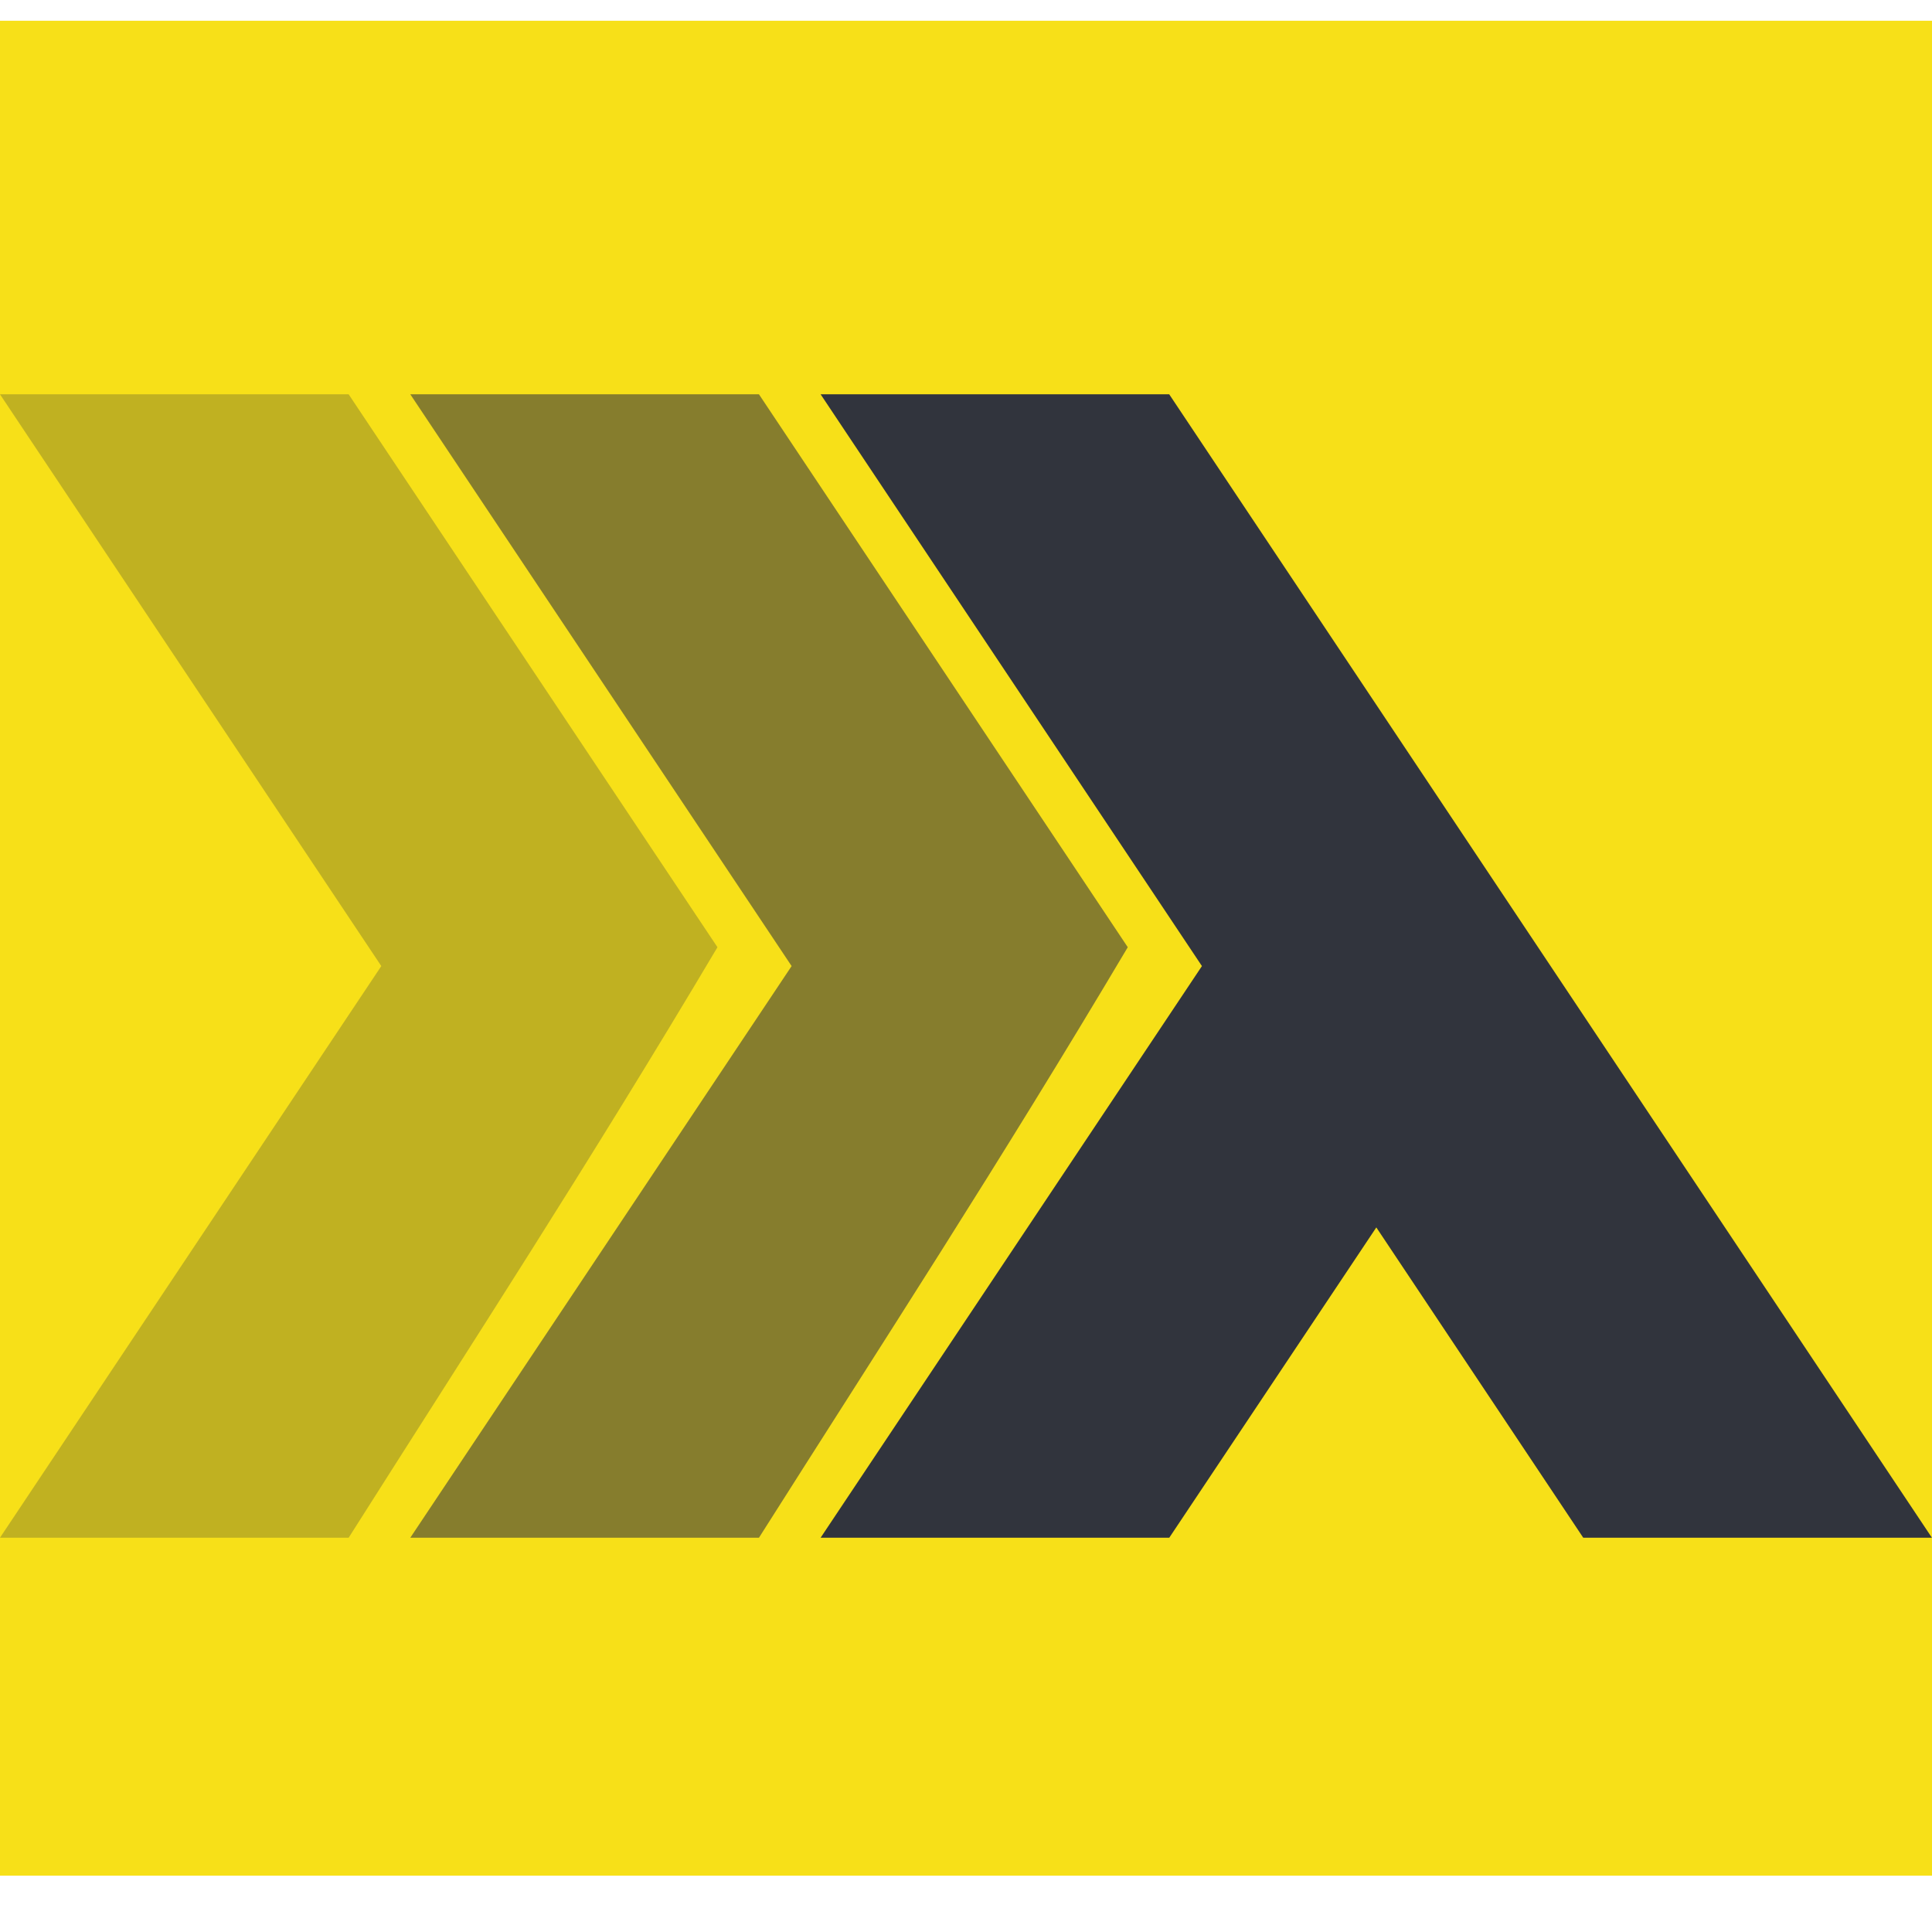
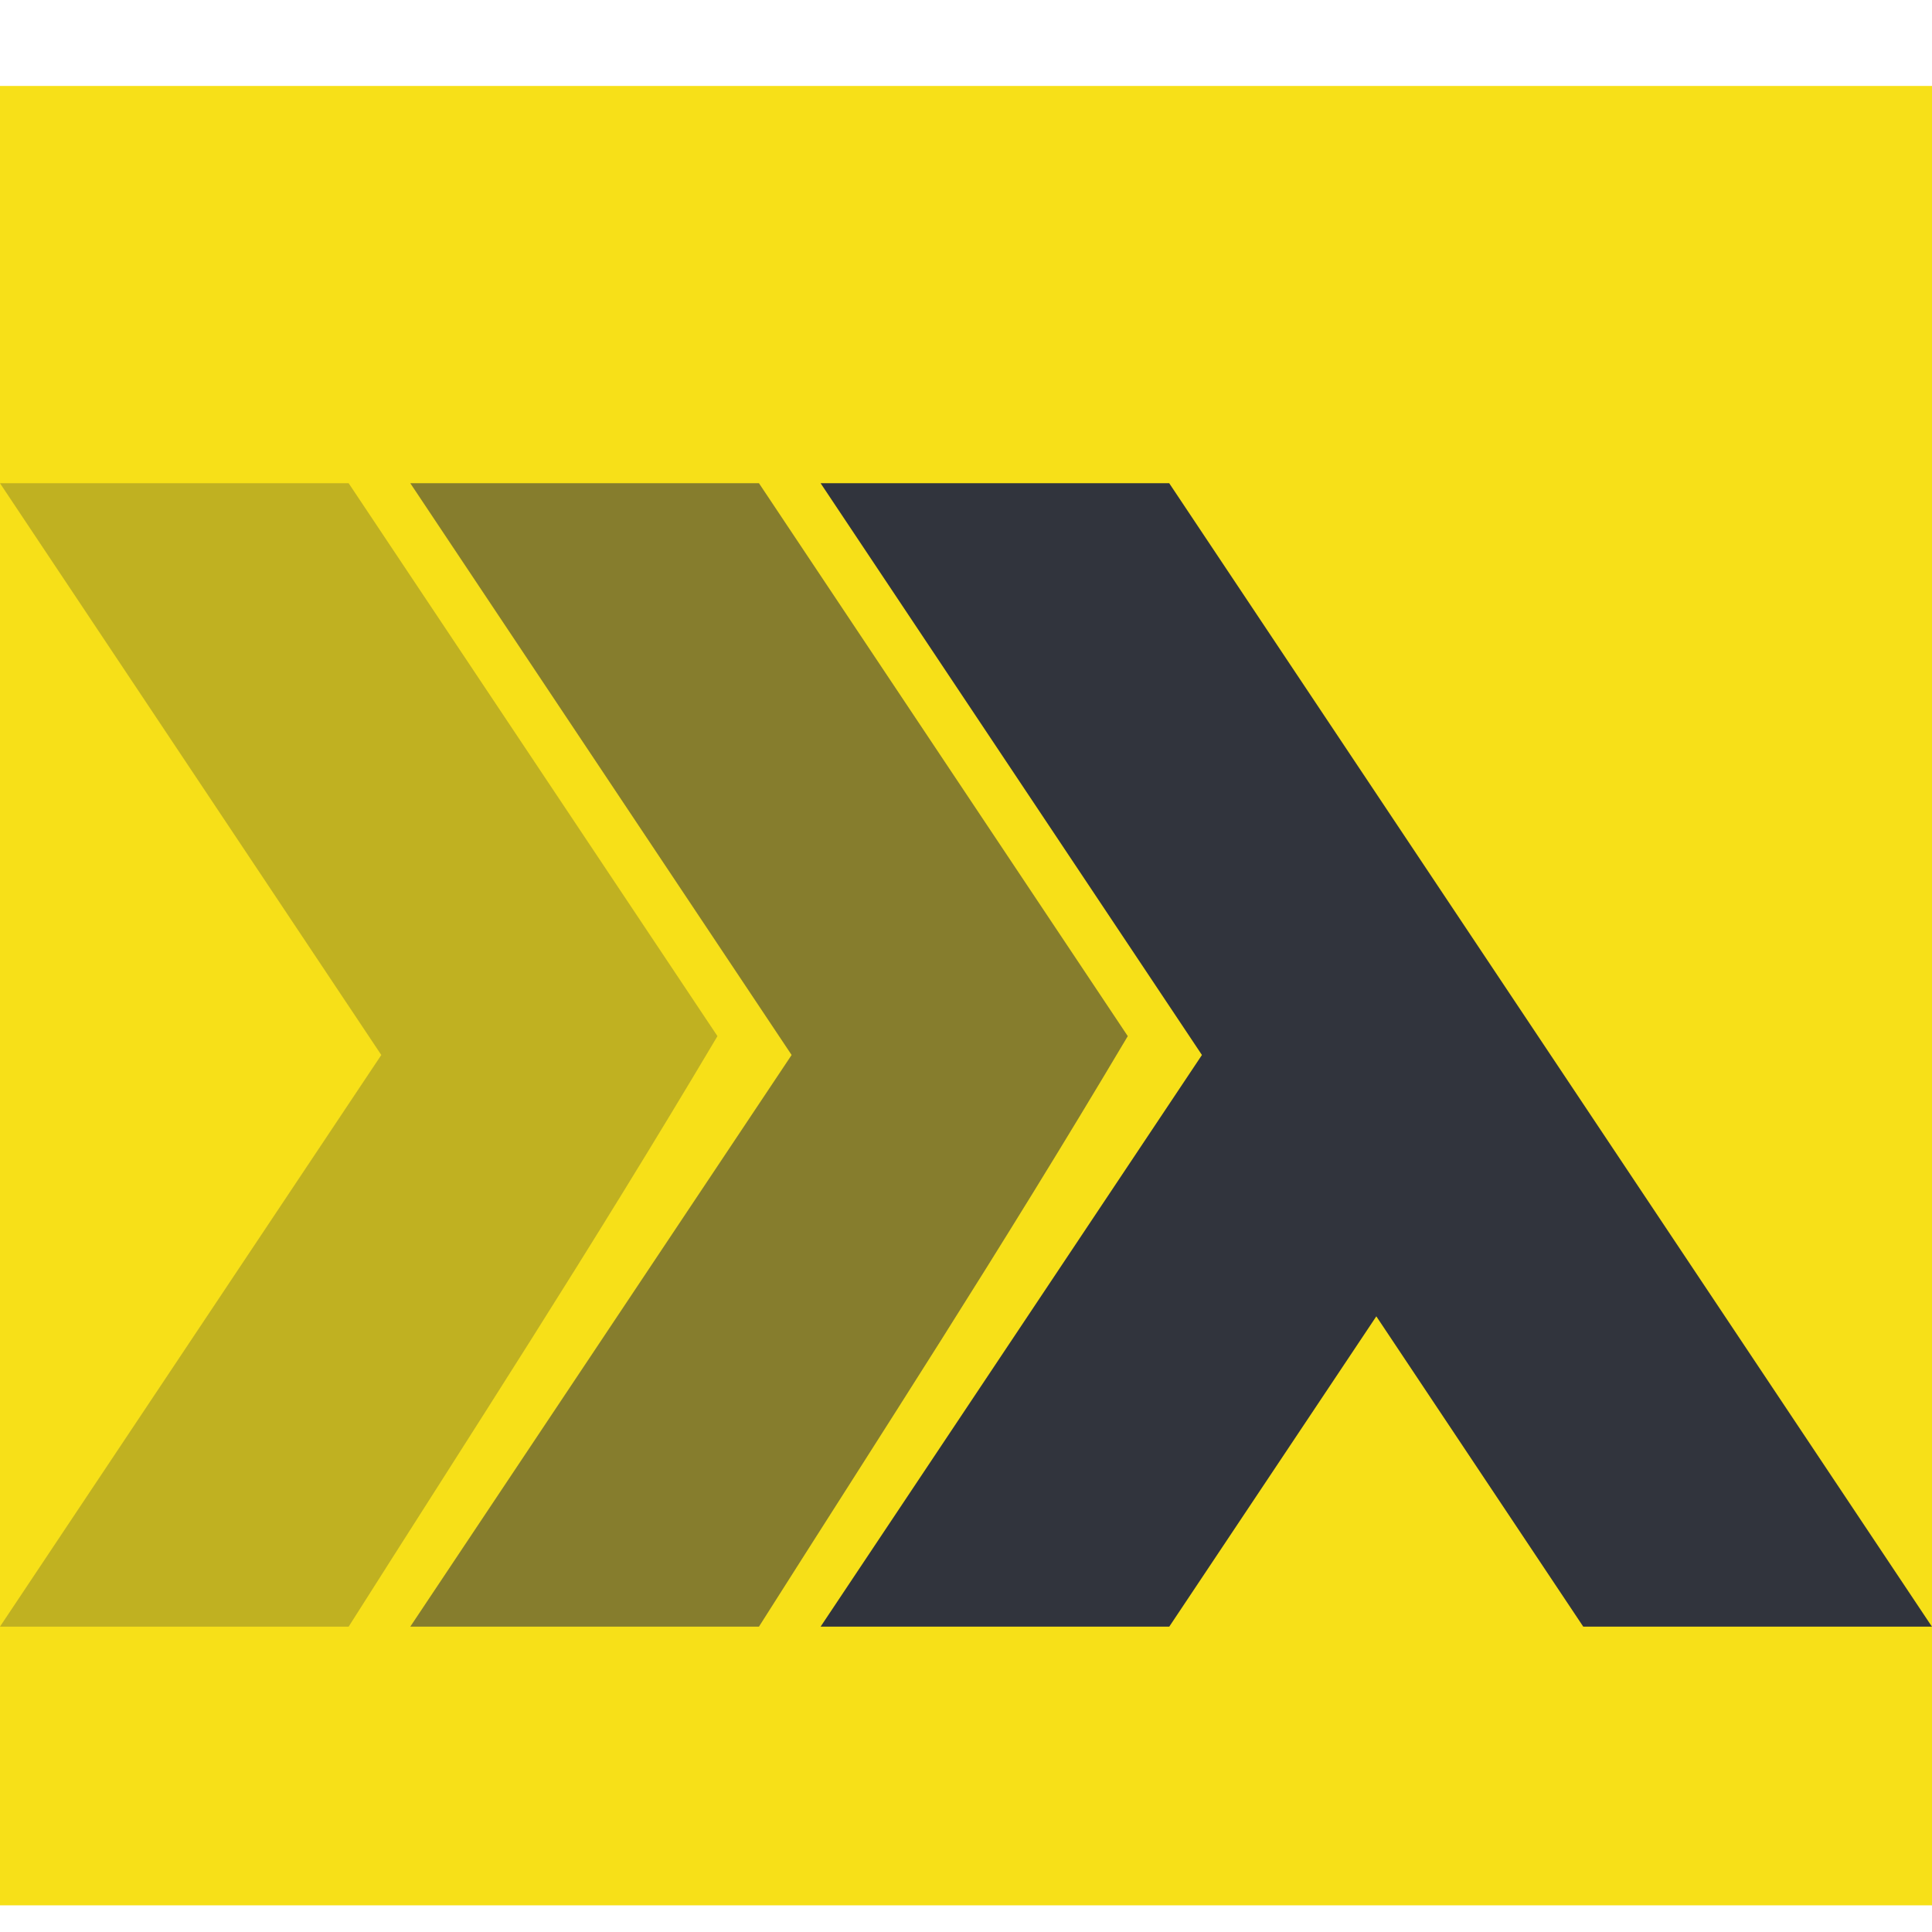
<svg xmlns="http://www.w3.org/2000/svg" width="32.593" height="32.593" version="1.1" viewBox="0 0 32.593 32.593">
-   <rect y=".35" width="100%" height="96.011%" fill="#f7e018" stroke-width=".98" />
-   <g transform="translate(-7.9604 -7.2613)" fill="#31343d" shape-rendering="auto">
-     <path d="m21.804 13.913 6.433 9.646-6.433 9.644h5.882l3.493-5.235 3.491 5.235h5.882l-12.867-19.29z" color="#000000" color-rendering="auto" dominant-baseline="auto" image-rendering="auto" solid-color="#000000" style="font-feature-settings:normal;font-variant-alternates:normal;font-variant-caps:normal;font-variant-ligatures:normal;font-variant-numeric:normal;font-variant-position:normal;isolation:auto;mix-blend-mode:normal;shape-padding:0;text-decoration-color:#000000;text-decoration-line:none;text-decoration-style:solid;text-indent:0;text-orientation:mixed;text-transform:none;white-space:normal" />
-     <path d="m14.882 13.913 6.433 9.646-6.433 9.644h5.882c2.086-3.291 4.045-6.296 6.222-9.962l-6.222-9.328z" color="#000000" color-rendering="auto" dominant-baseline="auto" fill-opacity=".573" image-rendering="auto" solid-color="#000000" style="font-feature-settings:normal;font-variant-alternates:normal;font-variant-caps:normal;font-variant-ligatures:normal;font-variant-numeric:normal;font-variant-position:normal;isolation:auto;mix-blend-mode:normal;shape-padding:0;text-decoration-color:#000000;text-decoration-line:none;text-decoration-style:solid;text-indent:0;text-orientation:mixed;text-transform:none;white-space:normal" />
-     <path d="m7.96 13.913 6.433 9.646-6.433 9.644h5.882c2.086-3.291 4.045-6.296 6.222-9.962l-6.222-9.328z" color="#000000" color-rendering="auto" dominant-baseline="auto" fill-opacity=".277" image-rendering="auto" solid-color="#000000" style="font-feature-settings:normal;font-variant-alternates:normal;font-variant-caps:normal;font-variant-ligatures:normal;font-variant-numeric:normal;font-variant-position:normal;isolation:auto;mix-blend-mode:normal;shape-padding:0;text-decoration-color:#000000;text-decoration-line:none;text-decoration-style:solid;text-indent:0;text-orientation:mixed;text-transform:none;white-space:normal" />
+   <g transform="translate(0 .9)">
+     <rect y=".55" width="100%" height="94.171%" fill="#f7e018" stroke-width=".97" />
+     <g transform="translate(-7.9604 -6.6613)" fill="#31343d" shape-rendering="auto">
+       <path d="m21.804 13.913 6.433 9.646-6.433 9.644h5.882l3.493-5.235 3.491 5.235h5.882l-12.867-19.29z" color="#000000" color-rendering="auto" dominant-baseline="auto" image-rendering="auto" solid-color="#000000" style="font-feature-settings:normal;font-variant-alternates:normal;font-variant-caps:normal;font-variant-ligatures:normal;font-variant-numeric:normal;font-variant-position:normal;isolation:auto;mix-blend-mode:normal;shape-padding:0;text-decoration-color:#000000;text-decoration-line:none;text-decoration-style:solid;text-indent:0;text-orientation:mixed;text-transform:none;white-space:normal" />
+       <path d="m14.882 13.913 6.433 9.646-6.433 9.644h5.882c2.086-3.291 4.045-6.296 6.222-9.962l-6.222-9.328z" color="#000000" color-rendering="auto" dominant-baseline="auto" fill-opacity=".573" image-rendering="auto" solid-color="#000000" style="font-feature-settings:normal;font-variant-alternates:normal;font-variant-caps:normal;font-variant-ligatures:normal;font-variant-numeric:normal;font-variant-position:normal;isolation:auto;mix-blend-mode:normal;shape-padding:0;text-decoration-color:#000000;text-decoration-line:none;text-decoration-style:solid;text-indent:0;text-orientation:mixed;text-transform:none;white-space:normal" />
+       <path d="m7.96 13.913 6.433 9.646-6.433 9.644h5.882c2.086-3.291 4.045-6.296 6.222-9.962l-6.222-9.328z" color="#000000" color-rendering="auto" dominant-baseline="auto" fill-opacity=".277" image-rendering="auto" solid-color="#000000" style="font-feature-settings:normal;font-variant-alternates:normal;font-variant-caps:normal;font-variant-ligatures:normal;font-variant-numeric:normal;font-variant-position:normal;isolation:auto;mix-blend-mode:normal;shape-padding:0;text-decoration-color:#000000;text-decoration-line:none;text-decoration-style:solid;text-indent:0;text-orientation:mixed;text-transform:none;white-space:normal" />
+     </g>
  </g>
</svg>
